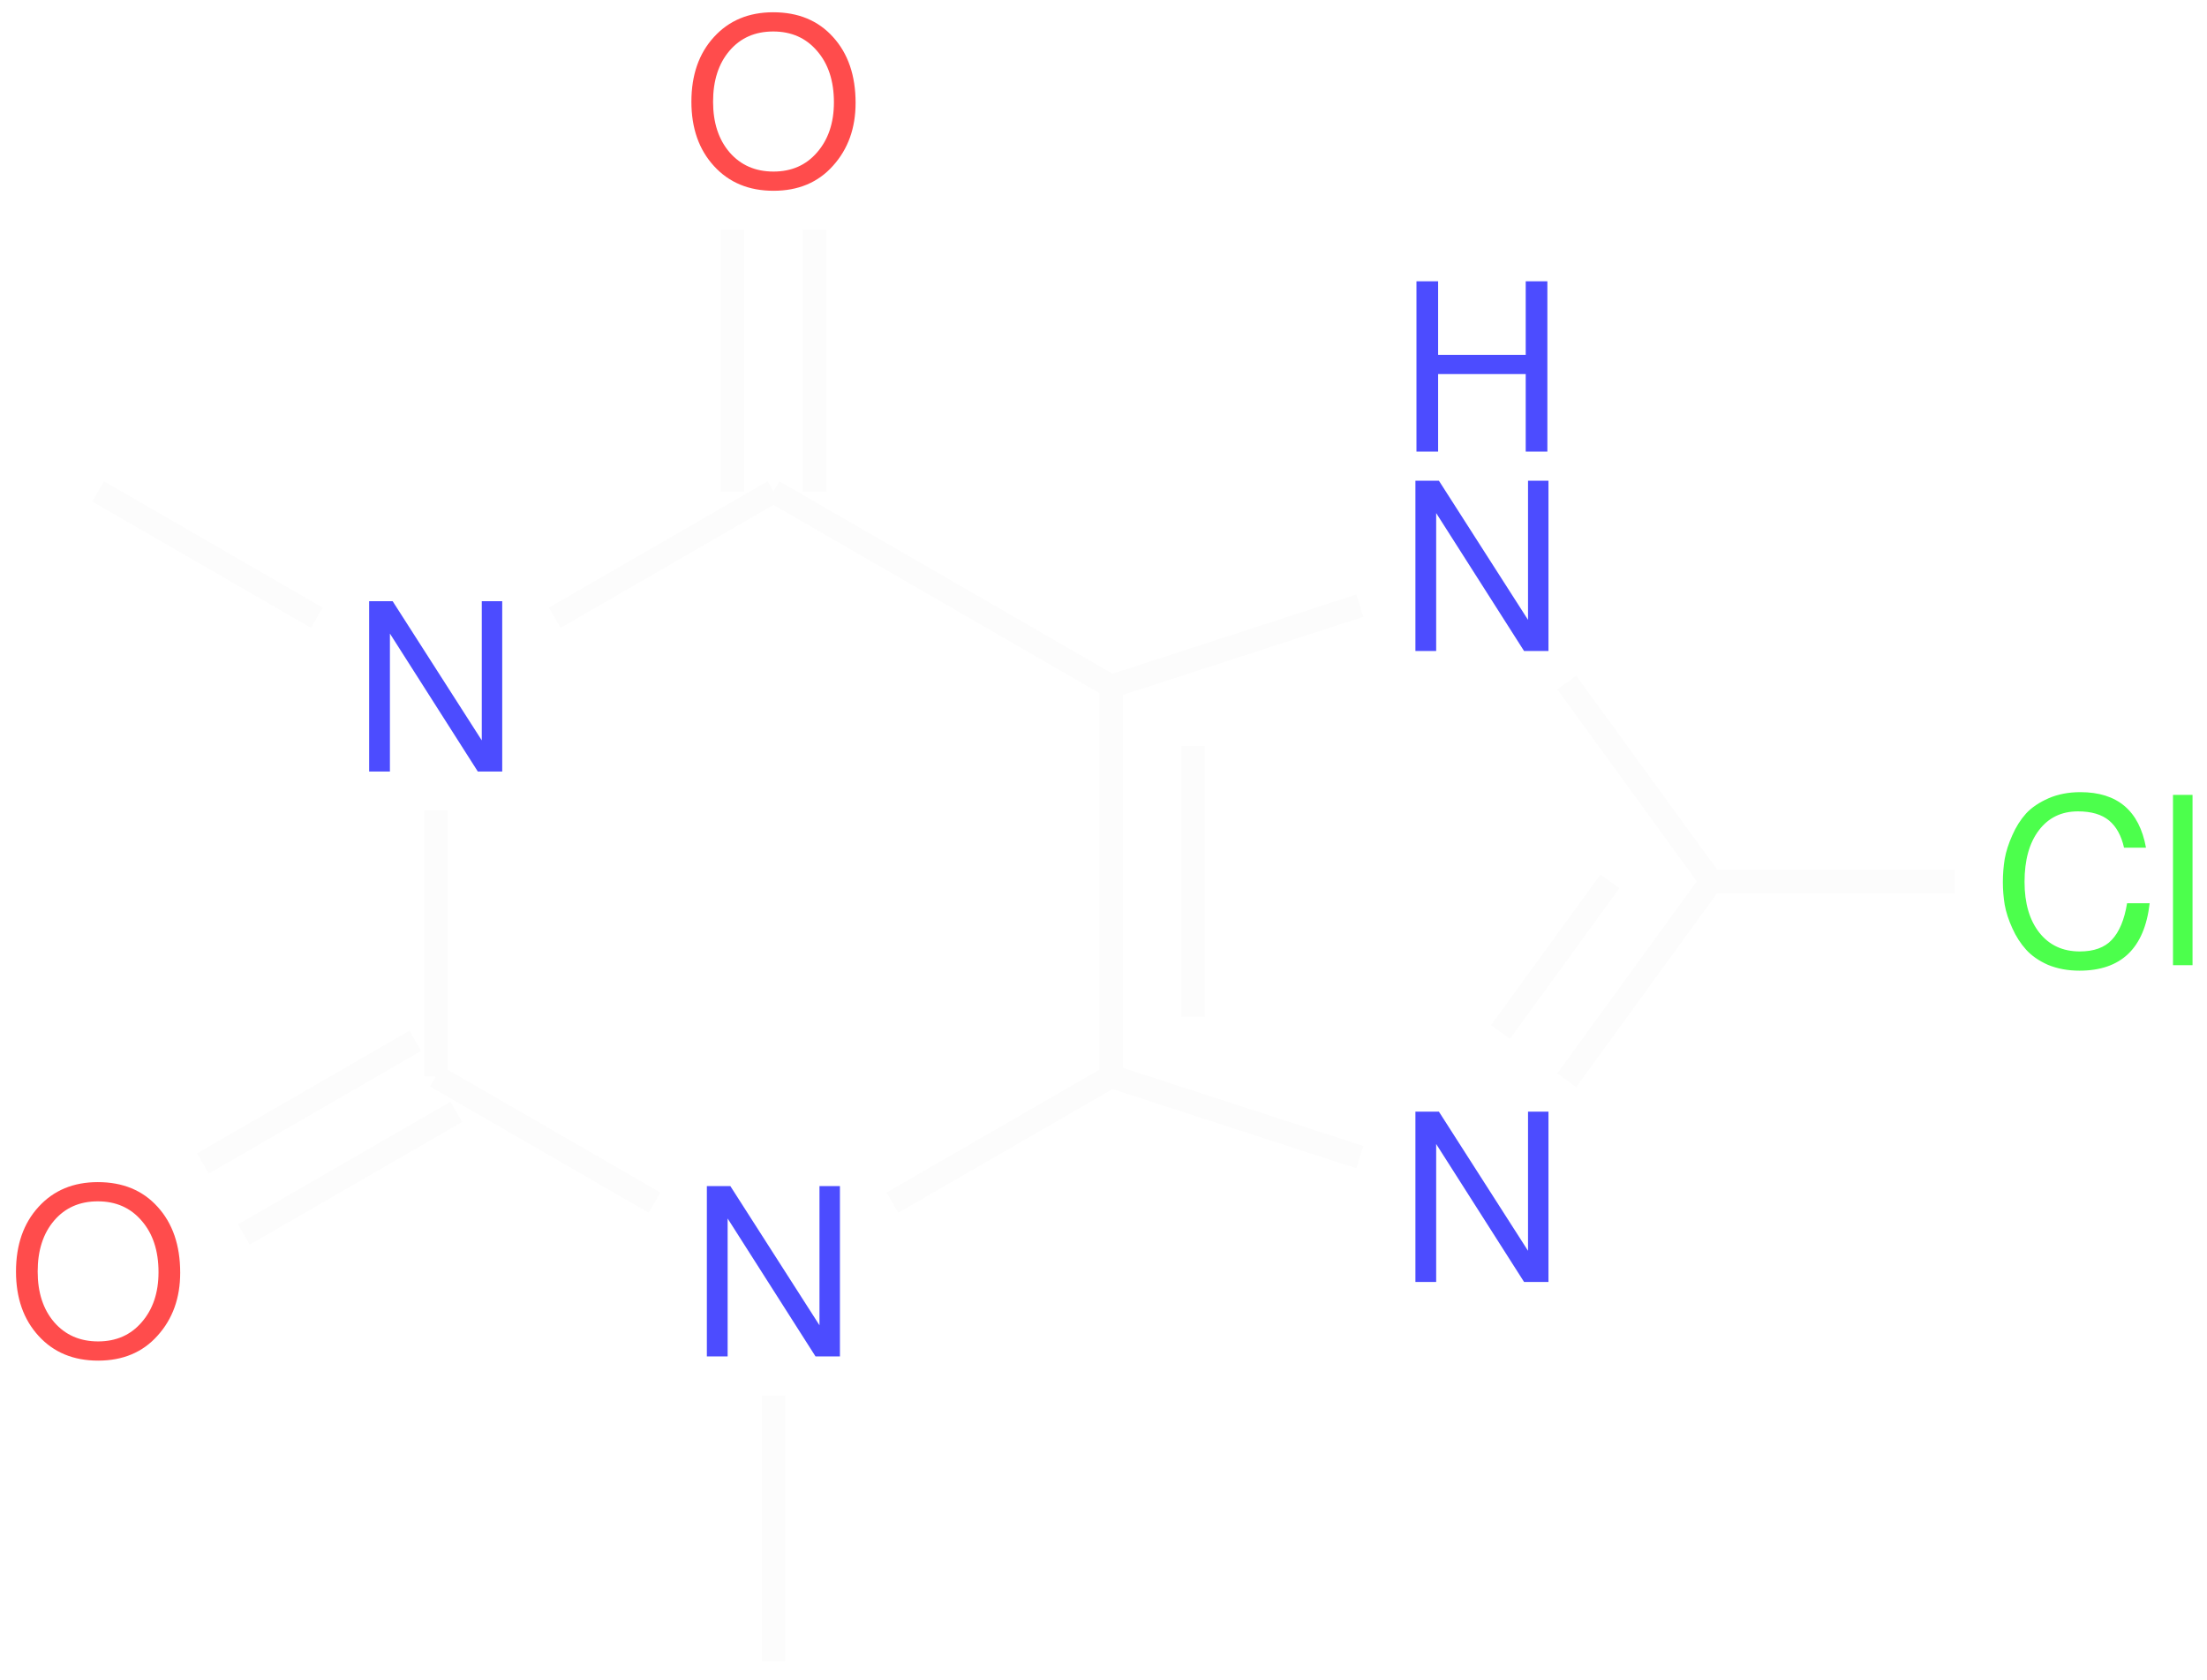
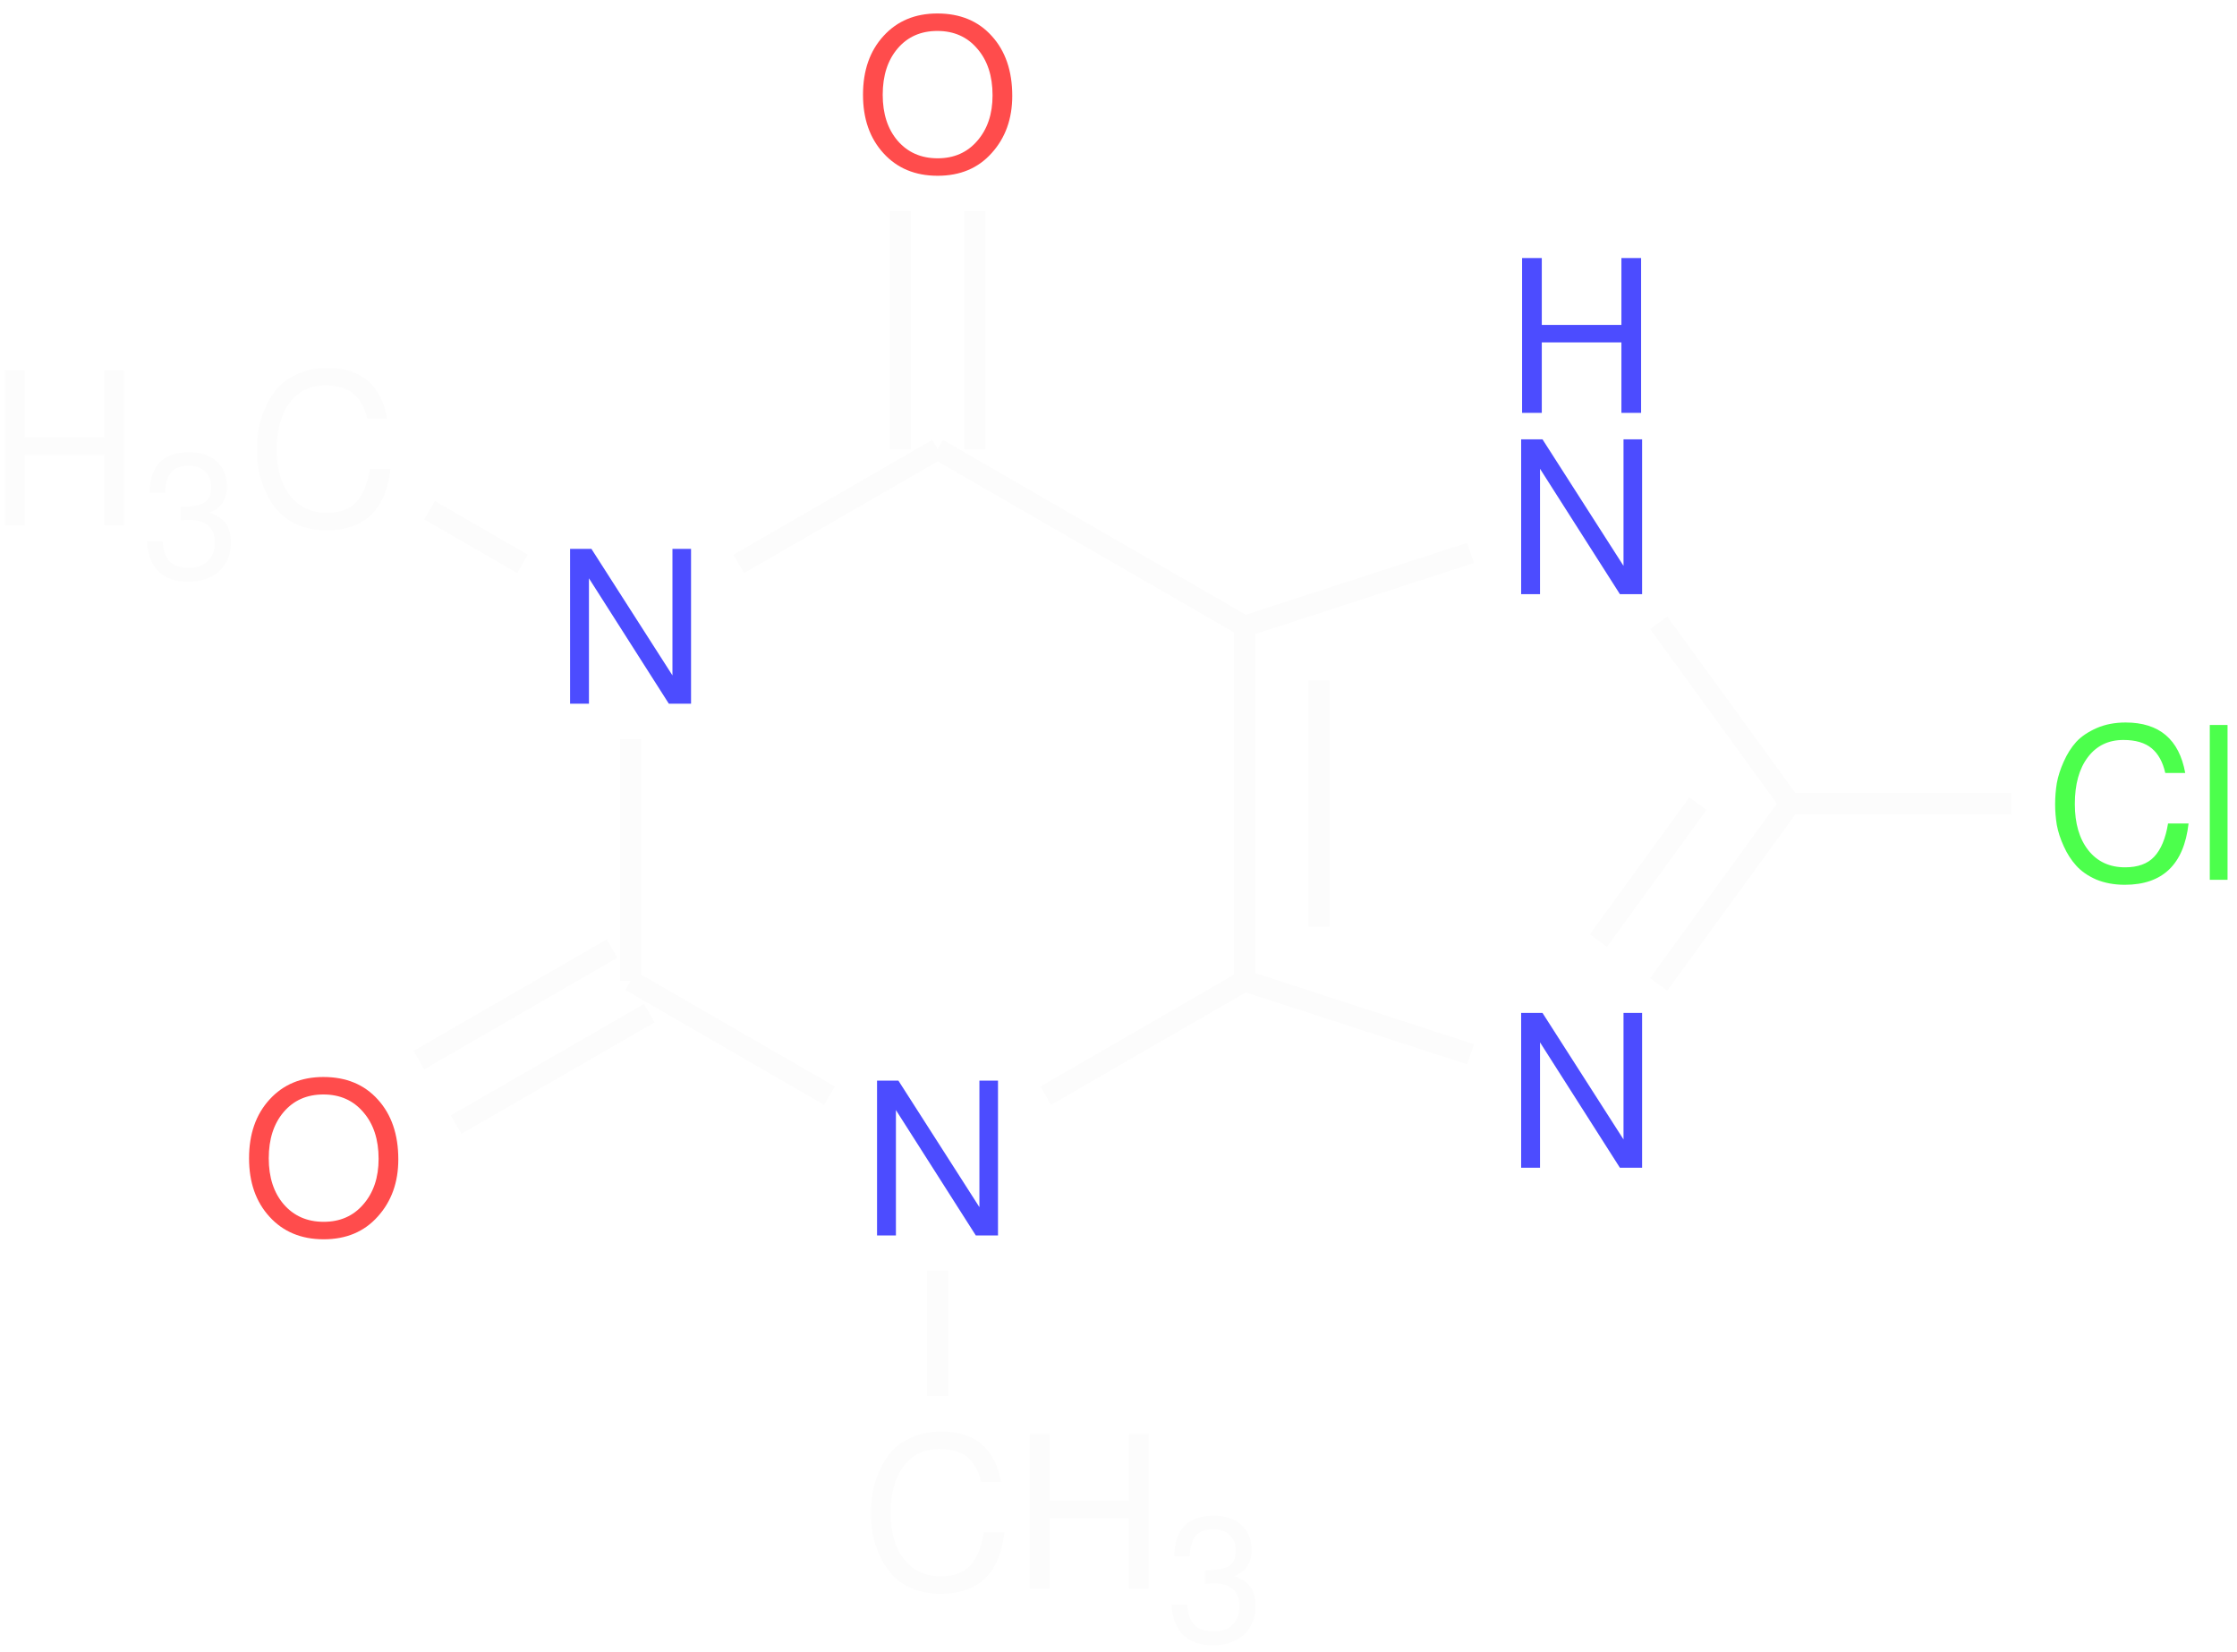
- <svg xmlns="http://www.w3.org/2000/svg" xmlns:xlink="http://www.w3.org/1999/xlink" width="113pt" height="86pt" viewBox="0 0 113 86" version="1.1">
+ <svg xmlns="http://www.w3.org/2000/svg" xmlns:xlink="http://www.w3.org/1999/xlink" width="126pt" height="93pt" viewBox="0 0 126 93" version="1.1">
  <defs>
    <g>
      <symbol overflow="visible" id="glyph0-0">
        <path style="stroke:none;" d="M 7.406 -6.219 C 7.406 -5.852 7.328 -5.52 7.172 -5.219 C 7.023 -4.926 6.848 -4.68 6.641 -4.484 C 6.43 -4.297 6.223 -4.109 6.016 -3.922 C 5.805 -3.742 5.629 -3.539 5.484 -3.312 C 5.336 -3.082 5.266 -2.844 5.266 -2.594 L 5.266 -2.031 L 4.188 -2.031 L 4.188 -2.688 C 4.188 -2.977 4.258 -3.254 4.406 -3.516 C 4.551 -3.785 4.727 -4.016 4.938 -4.203 C 5.156 -4.398 5.363 -4.594 5.562 -4.781 C 5.77 -4.969 5.945 -5.18 6.094 -5.422 C 6.25 -5.672 6.328 -5.938 6.328 -6.219 C 6.328 -6.625 6.188 -6.953 5.906 -7.203 C 5.625 -7.453 5.254 -7.578 4.797 -7.578 C 4.211 -7.578 3.805 -7.41 3.578 -7.078 C 3.359 -6.754 3.25 -6.301 3.25 -5.719 L 2.234 -5.719 C 2.234 -6.633 2.453 -7.328 2.891 -7.797 C 3.336 -8.273 3.992 -8.516 4.859 -8.516 C 5.629 -8.516 6.242 -8.305 6.703 -7.891 C 7.172 -7.473 7.406 -6.914 7.406 -6.219 Z M 5.266 -0.891 L 5.266 0.344 L 4.188 0.344 L 4.188 -0.891 Z M 0.422 1.656 L 0.422 -9.562 L 9.141 -9.562 L 9.141 1.656 Z M 1.406 0.828 L 8.156 0.828 L 8.156 -8.719 L 1.406 -8.719 Z M 1.406 0.828 " />
      </symbol>
      <symbol overflow="visible" id="glyph0-1">
        <path style="stroke:none;" d="M 8.891 -4.219 C 8.891 -2.926 8.504 -1.852 7.734 -1 C 6.973 -0.145 5.957 0.281 4.688 0.281 C 3.426 0.281 2.41 -0.141 1.641 -0.984 C 0.867 -1.828 0.484 -2.926 0.484 -4.281 C 0.484 -5.645 0.867 -6.75 1.641 -7.594 C 2.41 -8.438 3.422 -8.859 4.672 -8.859 C 5.953 -8.859 6.973 -8.438 7.734 -7.594 C 8.504 -6.75 8.891 -5.625 8.891 -4.219 Z M 4.672 -7.875 C 3.742 -7.875 3 -7.547 2.438 -6.891 C 1.875 -6.234 1.594 -5.363 1.594 -4.281 C 1.594 -3.207 1.875 -2.344 2.438 -1.688 C 3.008 -1.031 3.758 -0.703 4.688 -0.703 C 5.613 -0.703 6.359 -1.031 6.922 -1.688 C 7.492 -2.344 7.781 -3.195 7.781 -4.25 C 7.781 -5.344 7.492 -6.219 6.922 -6.875 C 6.359 -7.539 5.609 -7.875 4.672 -7.875 Z M 4.672 -7.875 " />
      </symbol>
      <symbol overflow="visible" id="glyph0-2">
        <path style="stroke:none;" d="M 7.766 -8.719 L 7.766 0 L 6.516 0 L 2.016 -7.062 L 2.016 0 L 0.953 0 L 0.953 -8.719 L 2.156 -8.719 L 6.719 -1.594 L 6.719 -8.719 Z M 7.766 -8.719 " />
      </symbol>
      <symbol overflow="visible" id="glyph0-3">
        <path style="stroke:none;" d="M 0.484 -4.25 C 0.484 -4.656 0.516 -5.051 0.578 -5.438 C 0.648 -5.832 0.781 -6.238 0.969 -6.656 C 1.156 -7.082 1.391 -7.453 1.672 -7.766 C 1.961 -8.078 2.348 -8.336 2.828 -8.547 C 3.305 -8.754 3.848 -8.859 4.453 -8.859 C 6.348 -8.859 7.469 -7.91 7.812 -6.016 L 6.688 -6.016 C 6.551 -6.629 6.297 -7.094 5.922 -7.406 C 5.547 -7.719 5.016 -7.875 4.328 -7.875 C 3.484 -7.875 2.816 -7.551 2.328 -6.906 C 1.836 -6.258 1.594 -5.379 1.594 -4.266 C 1.594 -3.172 1.848 -2.301 2.359 -1.656 C 2.867 -1.02 3.555 -0.703 4.422 -0.703 C 5.141 -0.703 5.688 -0.898 6.062 -1.297 C 6.445 -1.703 6.707 -2.328 6.844 -3.172 L 8 -3.172 C 7.738 -0.867 6.539 0.281 4.406 0.281 C 3.812 0.281 3.273 0.18 2.797 -0.016 C 2.328 -0.223 1.953 -0.484 1.672 -0.797 C 1.391 -1.109 1.156 -1.473 0.969 -1.891 C 0.781 -2.305 0.648 -2.707 0.578 -3.094 C 0.516 -3.477 0.484 -3.863 0.484 -4.25 Z M 0.484 -4.25 " />
      </symbol>
      <symbol overflow="visible" id="glyph0-4">
+         <path style="stroke:none;" d="M 6.547 -3.969 L 2.062 -3.969 L 2.062 0 L 0.953 0 L 0.953 -8.719 L 2.062 -8.719 L 2.062 -4.953 L 6.547 -4.953 L 6.547 -8.719 L 7.656 -8.719 L 7.656 0 L 6.547 0 Z M 6.547 -3.969 " />
+       </symbol>
+       <symbol overflow="visible" id="glyph0-5">
        <path style="stroke:none;" d="M 1.719 -8.719 L 1.719 0 L 0.719 0 L 0.719 -8.719 Z M 1.719 -8.719 " />
      </symbol>
-       <symbol overflow="visible" id="glyph0-5">
-         <path style="stroke:none;" d="M 6.547 -3.969 L 2.062 -3.969 L 2.062 0 L 0.953 0 L 0.953 -8.719 L 2.062 -8.719 L 2.062 -4.953 L 6.547 -4.953 L 6.547 -8.719 L 7.656 -8.719 L 7.656 0 L 6.547 0 Z M 6.547 -3.969 " />
+       <symbol overflow="visible" id="glyph1-0">
+         <path style="stroke:none;" d="M 6.172 -5.188 C 6.172 -4.875 6.109 -4.594 5.984 -4.344 C 5.859 -4.102 5.707 -3.898 5.531 -3.734 C 5.363 -3.578 5.191 -3.422 5.016 -3.266 C 4.836 -3.117 4.688 -2.953 4.562 -2.766 C 4.445 -2.578 4.391 -2.375 4.391 -2.156 L 4.391 -1.688 L 3.484 -1.688 L 3.484 -2.25 C 3.484 -2.488 3.547 -2.719 3.672 -2.938 C 3.797 -3.156 3.945 -3.344 4.125 -3.5 C 4.301 -3.664 4.473 -3.828 4.641 -3.984 C 4.816 -4.148 4.969 -4.332 5.094 -4.531 C 5.219 -4.727 5.281 -4.945 5.281 -5.188 C 5.281 -5.52 5.16 -5.789 4.922 -6 C 4.691 -6.207 4.383 -6.312 4 -6.312 C 3.508 -6.312 3.172 -6.176 2.984 -5.906 C 2.805 -5.633 2.719 -5.254 2.719 -4.766 L 1.859 -4.766 C 1.859 -5.523 2.039 -6.102 2.406 -6.5 C 2.781 -6.895 3.328 -7.094 4.047 -7.094 C 4.691 -7.094 5.207 -6.922 5.594 -6.578 C 5.977 -6.234 6.172 -5.77 6.172 -5.188 Z M 4.391 -0.75 L 4.391 0.297 L 3.484 0.297 L 3.484 -0.75 Z M 0.344 1.391 L 0.344 -7.969 L 7.625 -7.969 L 7.625 1.391 Z M 1.172 0.688 L 6.797 0.688 L 6.797 -7.281 L 1.172 -7.281 Z M 1.172 0.688 " />
+       </symbol>
+       <symbol overflow="visible" id="glyph1-1">
+         <path style="stroke:none;" d="M 2.688 -6.297 C 2.188 -6.297 1.836 -6.156 1.641 -5.875 C 1.453 -5.602 1.352 -5.238 1.344 -4.781 L 0.469 -4.781 C 0.5 -6.301 1.238 -7.062 2.688 -7.062 C 3.352 -7.062 3.875 -6.891 4.25 -6.547 C 4.633 -6.203 4.828 -5.727 4.828 -5.125 C 4.828 -4.406 4.5 -3.914 3.844 -3.656 C 4.27 -3.508 4.578 -3.305 4.766 -3.047 C 4.953 -2.785 5.047 -2.426 5.047 -1.969 C 5.047 -1.301 4.828 -0.766 4.391 -0.359 C 3.953 0.035 3.375 0.234 2.656 0.234 C 1.207 0.234 0.426 -0.523 0.312 -2.047 L 1.203 -2.047 C 1.234 -1.535 1.367 -1.156 1.609 -0.906 C 1.848 -0.664 2.207 -0.547 2.688 -0.547 C 3.145 -0.547 3.5 -0.672 3.75 -0.922 C 4.008 -1.172 4.141 -1.52 4.141 -1.969 C 4.141 -2.82 3.656 -3.25 2.688 -3.25 L 2.312 -3.234 L 2.203 -3.234 L 2.203 -3.984 C 2.836 -3.992 3.285 -4.07 3.547 -4.219 C 3.805 -4.375 3.938 -4.664 3.938 -5.094 C 3.938 -5.469 3.82 -5.758 3.594 -5.969 C 3.375 -6.188 3.07 -6.297 2.688 -6.297 Z M 2.688 -6.297 " />
      </symbol>
    </g>
  </defs>
  <g id="surface51">
    <g style="fill:rgb(100%,29.999%,29.999%);fill-opacity:1;">
-       <use xlink:href="#glyph0-1" x="0.335" y="69.383" />
+       <use xlink:href="#glyph0-1" x="13.544" y="69.514" />
    </g>
-     <path style="fill:none;stroke-width:1.196;stroke-linecap:butt;stroke-linejoin:miter;stroke:rgb(98.999%,98.999%,98.999%);stroke-opacity:1;stroke-miterlimit:10;" d="M 5.365 9.813 L 16.24 16.094 " transform="matrix(1,0,0,-1,5.022,69.383)" />
-     <path style="fill:none;stroke-width:1.196;stroke-linecap:butt;stroke-linejoin:miter;stroke:rgb(98.999%,98.999%,98.999%);stroke-opacity:1;stroke-miterlimit:10;" d="M 7.462 6.176 L 18.341 12.457 " transform="matrix(1,0,0,-1,5.022,69.383)" />
+     <path style="fill:none;stroke-width:1.196;stroke-linecap:butt;stroke-linejoin:miter;stroke:rgb(98.999%,98.999%,98.999%);stroke-opacity:1;stroke-miterlimit:10;" d="M 5.364 9.811 L 16.243 16.092 " transform="matrix(1,0,0,-1,18.23,69.514)" />
+     <path style="fill:none;stroke-width:1.196;stroke-linecap:butt;stroke-linejoin:miter;stroke:rgb(98.999%,98.999%,98.999%);stroke-opacity:1;stroke-miterlimit:10;" d="M 7.461 6.178 L 18.34 12.455 " transform="matrix(1,0,0,-1,18.23,69.514)" />
    <g style="fill:rgb(29.999%,29.999%,100%);fill-opacity:1;">
-       <use xlink:href="#glyph0-2" x="35.239" y="69.448" />
+       <use xlink:href="#glyph0-2" x="48.447" y="69.579" />
    </g>
-     <path style="fill:none;stroke-width:1.196;stroke-linecap:butt;stroke-linejoin:miter;stroke:rgb(98.999%,98.999%,98.999%);stroke-opacity:1;stroke-miterlimit:10;" d="M 17.291 14.274 L 28.49 7.809 " transform="matrix(1,0,0,-1,5.022,69.383)" />
-     <path style="fill:none;stroke-width:1.196;stroke-linecap:butt;stroke-linejoin:miter;stroke:rgb(98.999%,98.999%,98.999%);stroke-opacity:1;stroke-miterlimit:10;" d="M 34.58 -2.058 L 34.58 -15.672 " transform="matrix(1,0,0,-1,5.022,69.383)" />
-     <path style="fill:none;stroke-width:1.196;stroke-linecap:butt;stroke-linejoin:miter;stroke:rgb(98.999%,98.999%,98.999%);stroke-opacity:1;stroke-miterlimit:10;" d="M 40.669 7.809 L 51.873 14.274 " transform="matrix(1,0,0,-1,5.022,69.383)" />
+     <path style="fill:none;stroke-width:1.196;stroke-linecap:butt;stroke-linejoin:miter;stroke:rgb(98.999%,98.999%,98.999%);stroke-opacity:1;stroke-miterlimit:10;" d="M 17.29 14.276 L 28.493 7.807 " transform="matrix(1,0,0,-1,18.23,69.514)" />
+     <g style="fill:rgb(98.999%,98.999%,98.999%);fill-opacity:1;">
+       <use xlink:href="#glyph0-3" x="48.573" y="89.479" />
+     </g>
+     <g style="fill:rgb(98.999%,98.999%,98.999%);fill-opacity:1;">
+       <use xlink:href="#glyph0-4" x="57.049" y="89.479" />
+     </g>
+     <g style="fill:rgb(98.999%,98.999%,98.999%);fill-opacity:1;">
+       <use xlink:href="#glyph1-1" x="65.669" y="92.424" />
+     </g>
+     <path style="fill:none;stroke-width:1.196;stroke-linecap:butt;stroke-linejoin:miter;stroke:rgb(98.999%,98.999%,98.999%);stroke-opacity:1;stroke-miterlimit:10;" d="M 34.583 -2.056 L 34.583 -9.115 " transform="matrix(1,0,0,-1,18.23,69.514)" />
+     <path style="fill:none;stroke-width:1.196;stroke-linecap:butt;stroke-linejoin:miter;stroke:rgb(98.999%,98.999%,98.999%);stroke-opacity:1;stroke-miterlimit:10;" d="M 40.672 7.807 L 51.872 14.276 " transform="matrix(1,0,0,-1,18.23,69.514)" />
    <g style="fill:rgb(29.999%,29.999%,100%);fill-opacity:1;">
-       <use xlink:href="#glyph0-2" x="71.517" y="65.635" />
+       <use xlink:href="#glyph0-2" x="84.726" y="65.766" />
    </g>
-     <path style="fill:none;stroke-width:1.196;stroke-linecap:butt;stroke-linejoin:miter;stroke:rgb(98.999%,98.999%,98.999%);stroke-opacity:1;stroke-miterlimit:10;" d="M 51.873 14.274 L 64.603 10.137 " transform="matrix(1,0,0,-1,5.022,69.383)" />
-     <path style="fill:none;stroke-width:1.196;stroke-linecap:butt;stroke-linejoin:miter;stroke:rgb(98.999%,98.999%,98.999%);stroke-opacity:1;stroke-miterlimit:10;" d="M 75.197 14.074 L 82.595 24.258 " transform="matrix(1,0,0,-1,5.022,69.383)" />
-     <path style="fill:none;stroke-width:1.196;stroke-linecap:butt;stroke-linejoin:miter;stroke:rgb(98.999%,98.999%,98.999%);stroke-opacity:1;stroke-miterlimit:10;" d="M 71.802 16.543 L 77.408 24.258 " transform="matrix(1,0,0,-1,5.022,69.383)" />
+     <path style="fill:none;stroke-width:1.196;stroke-linecap:butt;stroke-linejoin:miter;stroke:rgb(98.999%,98.999%,98.999%);stroke-opacity:1;stroke-miterlimit:10;" d="M 51.872 14.276 L 64.602 10.139 " transform="matrix(1,0,0,-1,18.23,69.514)" />
+     <path style="fill:none;stroke-width:1.196;stroke-linecap:butt;stroke-linejoin:miter;stroke:rgb(98.999%,98.999%,98.999%);stroke-opacity:1;stroke-miterlimit:10;" d="M 75.196 14.076 L 82.594 24.256 " transform="matrix(1,0,0,-1,18.23,69.514)" />
+     <path style="fill:none;stroke-width:1.196;stroke-linecap:butt;stroke-linejoin:miter;stroke:rgb(98.999%,98.999%,98.999%);stroke-opacity:1;stroke-miterlimit:10;" d="M 71.801 16.541 L 77.407 24.256 " transform="matrix(1,0,0,-1,18.23,69.514)" />
    <g style="fill:rgb(29.999%,100%,29.999%);fill-opacity:1;">
-       <use xlink:href="#glyph0-3" x="102.064" y="49.417" />
-       <use xlink:href="#glyph0-4" x="110.54" y="49.417" />
+       <use xlink:href="#glyph0-3" x="115.272" y="49.549" />
+       <use xlink:href="#glyph0-5" x="123.748" y="49.549" />
    </g>
-     <path style="fill:none;stroke-width:1.196;stroke-linecap:butt;stroke-linejoin:miter;stroke:rgb(98.999%,98.999%,98.999%);stroke-opacity:1;stroke-miterlimit:10;" d="M 82.595 24.258 L 95.052 24.258 " transform="matrix(1,0,0,-1,5.022,69.383)" />
+     <path style="fill:none;stroke-width:1.196;stroke-linecap:butt;stroke-linejoin:miter;stroke:rgb(98.999%,98.999%,98.999%);stroke-opacity:1;stroke-miterlimit:10;" d="M 82.594 24.256 L 95.051 24.256 " transform="matrix(1,0,0,-1,18.23,69.514)" />
    <g style="fill:rgb(29.999%,29.999%,100%);fill-opacity:1;">
-       <use xlink:href="#glyph0-5" x="71.571" y="23.121" />
+       <use xlink:href="#glyph0-4" x="84.78" y="23.252" />
    </g>
    <g style="fill:rgb(29.999%,29.999%,100%);fill-opacity:1;">
-       <use xlink:href="#glyph0-2" x="71.517" y="33.331" />
+       <use xlink:href="#glyph0-2" x="84.726" y="33.462" />
    </g>
-     <path style="fill:none;stroke-width:1.196;stroke-linecap:butt;stroke-linejoin:miter;stroke:rgb(98.999%,98.999%,98.999%);stroke-opacity:1;stroke-miterlimit:10;" d="M 82.595 24.258 L 75.197 34.438 " transform="matrix(1,0,0,-1,5.022,69.383)" />
-     <path style="fill:none;stroke-width:1.196;stroke-linecap:butt;stroke-linejoin:miter;stroke:rgb(98.999%,98.999%,98.999%);stroke-opacity:1;stroke-miterlimit:10;" d="M 64.603 38.375 L 51.873 34.238 " transform="matrix(1,0,0,-1,5.022,69.383)" />
-     <path style="fill:none;stroke-width:1.196;stroke-linecap:butt;stroke-linejoin:miter;stroke:rgb(98.999%,98.999%,98.999%);stroke-opacity:1;stroke-miterlimit:10;" d="M 51.873 34.238 L 51.873 14.274 " transform="matrix(1,0,0,-1,5.022,69.383)" />
-     <path style="fill:none;stroke-width:1.196;stroke-linecap:butt;stroke-linejoin:miter;stroke:rgb(98.999%,98.999%,98.999%);stroke-opacity:1;stroke-miterlimit:10;" d="M 56.068 31.192 L 56.068 17.324 " transform="matrix(1,0,0,-1,5.022,69.383)" />
-     <path style="fill:none;stroke-width:1.196;stroke-linecap:butt;stroke-linejoin:miter;stroke:rgb(98.999%,98.999%,98.999%);stroke-opacity:1;stroke-miterlimit:10;" d="M 51.873 14.274 L 51.873 34.238 " transform="matrix(1,0,0,-1,5.022,69.383)" />
-     <path style="fill:none;stroke-width:1.196;stroke-linecap:butt;stroke-linejoin:miter;stroke:rgb(98.999%,98.999%,98.999%);stroke-opacity:1;stroke-miterlimit:10;" d="M 51.873 34.238 L 34.58 44.223 " transform="matrix(1,0,0,-1,5.022,69.383)" />
+     <path style="fill:none;stroke-width:1.196;stroke-linecap:butt;stroke-linejoin:miter;stroke:rgb(98.999%,98.999%,98.999%);stroke-opacity:1;stroke-miterlimit:10;" d="M 82.594 24.256 L 75.196 34.44 " transform="matrix(1,0,0,-1,18.23,69.514)" />
+     <path style="fill:none;stroke-width:1.196;stroke-linecap:butt;stroke-linejoin:miter;stroke:rgb(98.999%,98.999%,98.999%);stroke-opacity:1;stroke-miterlimit:10;" d="M 64.602 38.377 L 51.872 34.241 " transform="matrix(1,0,0,-1,18.23,69.514)" />
+     <path style="fill:none;stroke-width:1.196;stroke-linecap:butt;stroke-linejoin:miter;stroke:rgb(98.999%,98.999%,98.999%);stroke-opacity:1;stroke-miterlimit:10;" d="M 51.872 34.241 L 51.872 14.276 " transform="matrix(1,0,0,-1,18.23,69.514)" />
+     <path style="fill:none;stroke-width:1.196;stroke-linecap:butt;stroke-linejoin:miter;stroke:rgb(98.999%,98.999%,98.999%);stroke-opacity:1;stroke-miterlimit:10;" d="M 56.071 31.19 L 56.071 17.323 " transform="matrix(1,0,0,-1,18.23,69.514)" />
+     <path style="fill:none;stroke-width:1.196;stroke-linecap:butt;stroke-linejoin:miter;stroke:rgb(98.999%,98.999%,98.999%);stroke-opacity:1;stroke-miterlimit:10;" d="M 51.872 14.276 L 51.872 34.241 " transform="matrix(1,0,0,-1,18.23,69.514)" />
+     <path style="fill:none;stroke-width:1.196;stroke-linecap:butt;stroke-linejoin:miter;stroke:rgb(98.999%,98.999%,98.999%);stroke-opacity:1;stroke-miterlimit:10;" d="M 51.872 34.241 L 34.583 44.221 " transform="matrix(1,0,0,-1,18.23,69.514)" />
    <g style="fill:rgb(100%,29.999%,29.999%);fill-opacity:1;">
-       <use xlink:href="#glyph0-1" x="34.916" y="9.487" />
+       <use xlink:href="#glyph0-1" x="48.125" y="9.618" />
    </g>
-     <path style="fill:none;stroke-width:1.196;stroke-linecap:butt;stroke-linejoin:miter;stroke:rgb(98.999%,98.999%,98.999%);stroke-opacity:1;stroke-miterlimit:10;" d="M 32.482 44.223 L 32.482 57.629 " transform="matrix(1,0,0,-1,5.022,69.383)" />
-     <path style="fill:none;stroke-width:1.196;stroke-linecap:butt;stroke-linejoin:miter;stroke:rgb(98.999%,98.999%,98.999%);stroke-opacity:1;stroke-miterlimit:10;" d="M 36.681 44.223 L 36.681 57.629 " transform="matrix(1,0,0,-1,5.022,69.383)" />
+     <path style="fill:none;stroke-width:1.196;stroke-linecap:butt;stroke-linejoin:miter;stroke:rgb(98.999%,98.999%,98.999%);stroke-opacity:1;stroke-miterlimit:10;" d="M 32.481 44.221 L 32.481 57.627 " transform="matrix(1,0,0,-1,18.23,69.514)" />
+     <path style="fill:none;stroke-width:1.196;stroke-linecap:butt;stroke-linejoin:miter;stroke:rgb(98.999%,98.999%,98.999%);stroke-opacity:1;stroke-miterlimit:10;" d="M 36.68 44.221 L 36.68 57.627 " transform="matrix(1,0,0,-1,18.23,69.514)" />
    <g style="fill:rgb(29.999%,29.999%,100%);fill-opacity:1;">
-       <use xlink:href="#glyph0-2" x="17.948" y="39.501" />
+       <use xlink:href="#glyph0-2" x="31.157" y="39.632" />
    </g>
-     <path style="fill:none;stroke-width:1.196;stroke-linecap:butt;stroke-linejoin:miter;stroke:rgb(98.999%,98.999%,98.999%);stroke-opacity:1;stroke-miterlimit:10;" d="M 34.58 44.223 L 23.38 37.754 " transform="matrix(1,0,0,-1,5.022,69.383)" />
-     <path style="fill:none;stroke-width:1.196;stroke-linecap:butt;stroke-linejoin:miter;stroke:rgb(98.999%,98.999%,98.999%);stroke-opacity:1;stroke-miterlimit:10;" d="M 11.201 37.754 L 0.001 44.223 " transform="matrix(1,0,0,-1,5.022,69.383)" />
-     <path style="fill:none;stroke-width:1.196;stroke-linecap:butt;stroke-linejoin:miter;stroke:rgb(98.999%,98.999%,98.999%);stroke-opacity:1;stroke-miterlimit:10;" d="M 17.291 27.891 L 17.291 14.274 " transform="matrix(1,0,0,-1,5.022,69.383)" />
+     <path style="fill:none;stroke-width:1.196;stroke-linecap:butt;stroke-linejoin:miter;stroke:rgb(98.999%,98.999%,98.999%);stroke-opacity:1;stroke-miterlimit:10;" d="M 34.583 44.221 L 23.379 37.756 " transform="matrix(1,0,0,-1,18.23,69.514)" />
+     <g style="fill:rgb(98.999%,98.999%,98.999%);fill-opacity:1;">
+       <use xlink:href="#glyph0-3" x="13.992" y="29.583" />
+     </g>
+     <path style="fill:none;stroke-width:1.196;stroke-linecap:butt;stroke-linejoin:miter;stroke:rgb(98.999%,98.999%,98.999%);stroke-opacity:1;stroke-miterlimit:10;" d="M 11.2 37.756 L 5.965 40.78 " transform="matrix(1,0,0,-1,18.23,69.514)" />
+     <g style="fill:rgb(98.999%,98.999%,98.999%);fill-opacity:1;">
+       <use xlink:href="#glyph0-4" x="-0.665" y="29.583" />
+     </g>
+     <g style="fill:rgb(98.999%,98.999%,98.999%);fill-opacity:1;">
+       <use xlink:href="#glyph1-1" x="7.955" y="32.529" />
+     </g>
+     <path style="fill:none;stroke-width:1.196;stroke-linecap:butt;stroke-linejoin:miter;stroke:rgb(98.999%,98.999%,98.999%);stroke-opacity:1;stroke-miterlimit:10;" d="M 17.29 27.889 L 17.29 14.276 " transform="matrix(1,0,0,-1,18.23,69.514)" />
  </g>
</svg>
